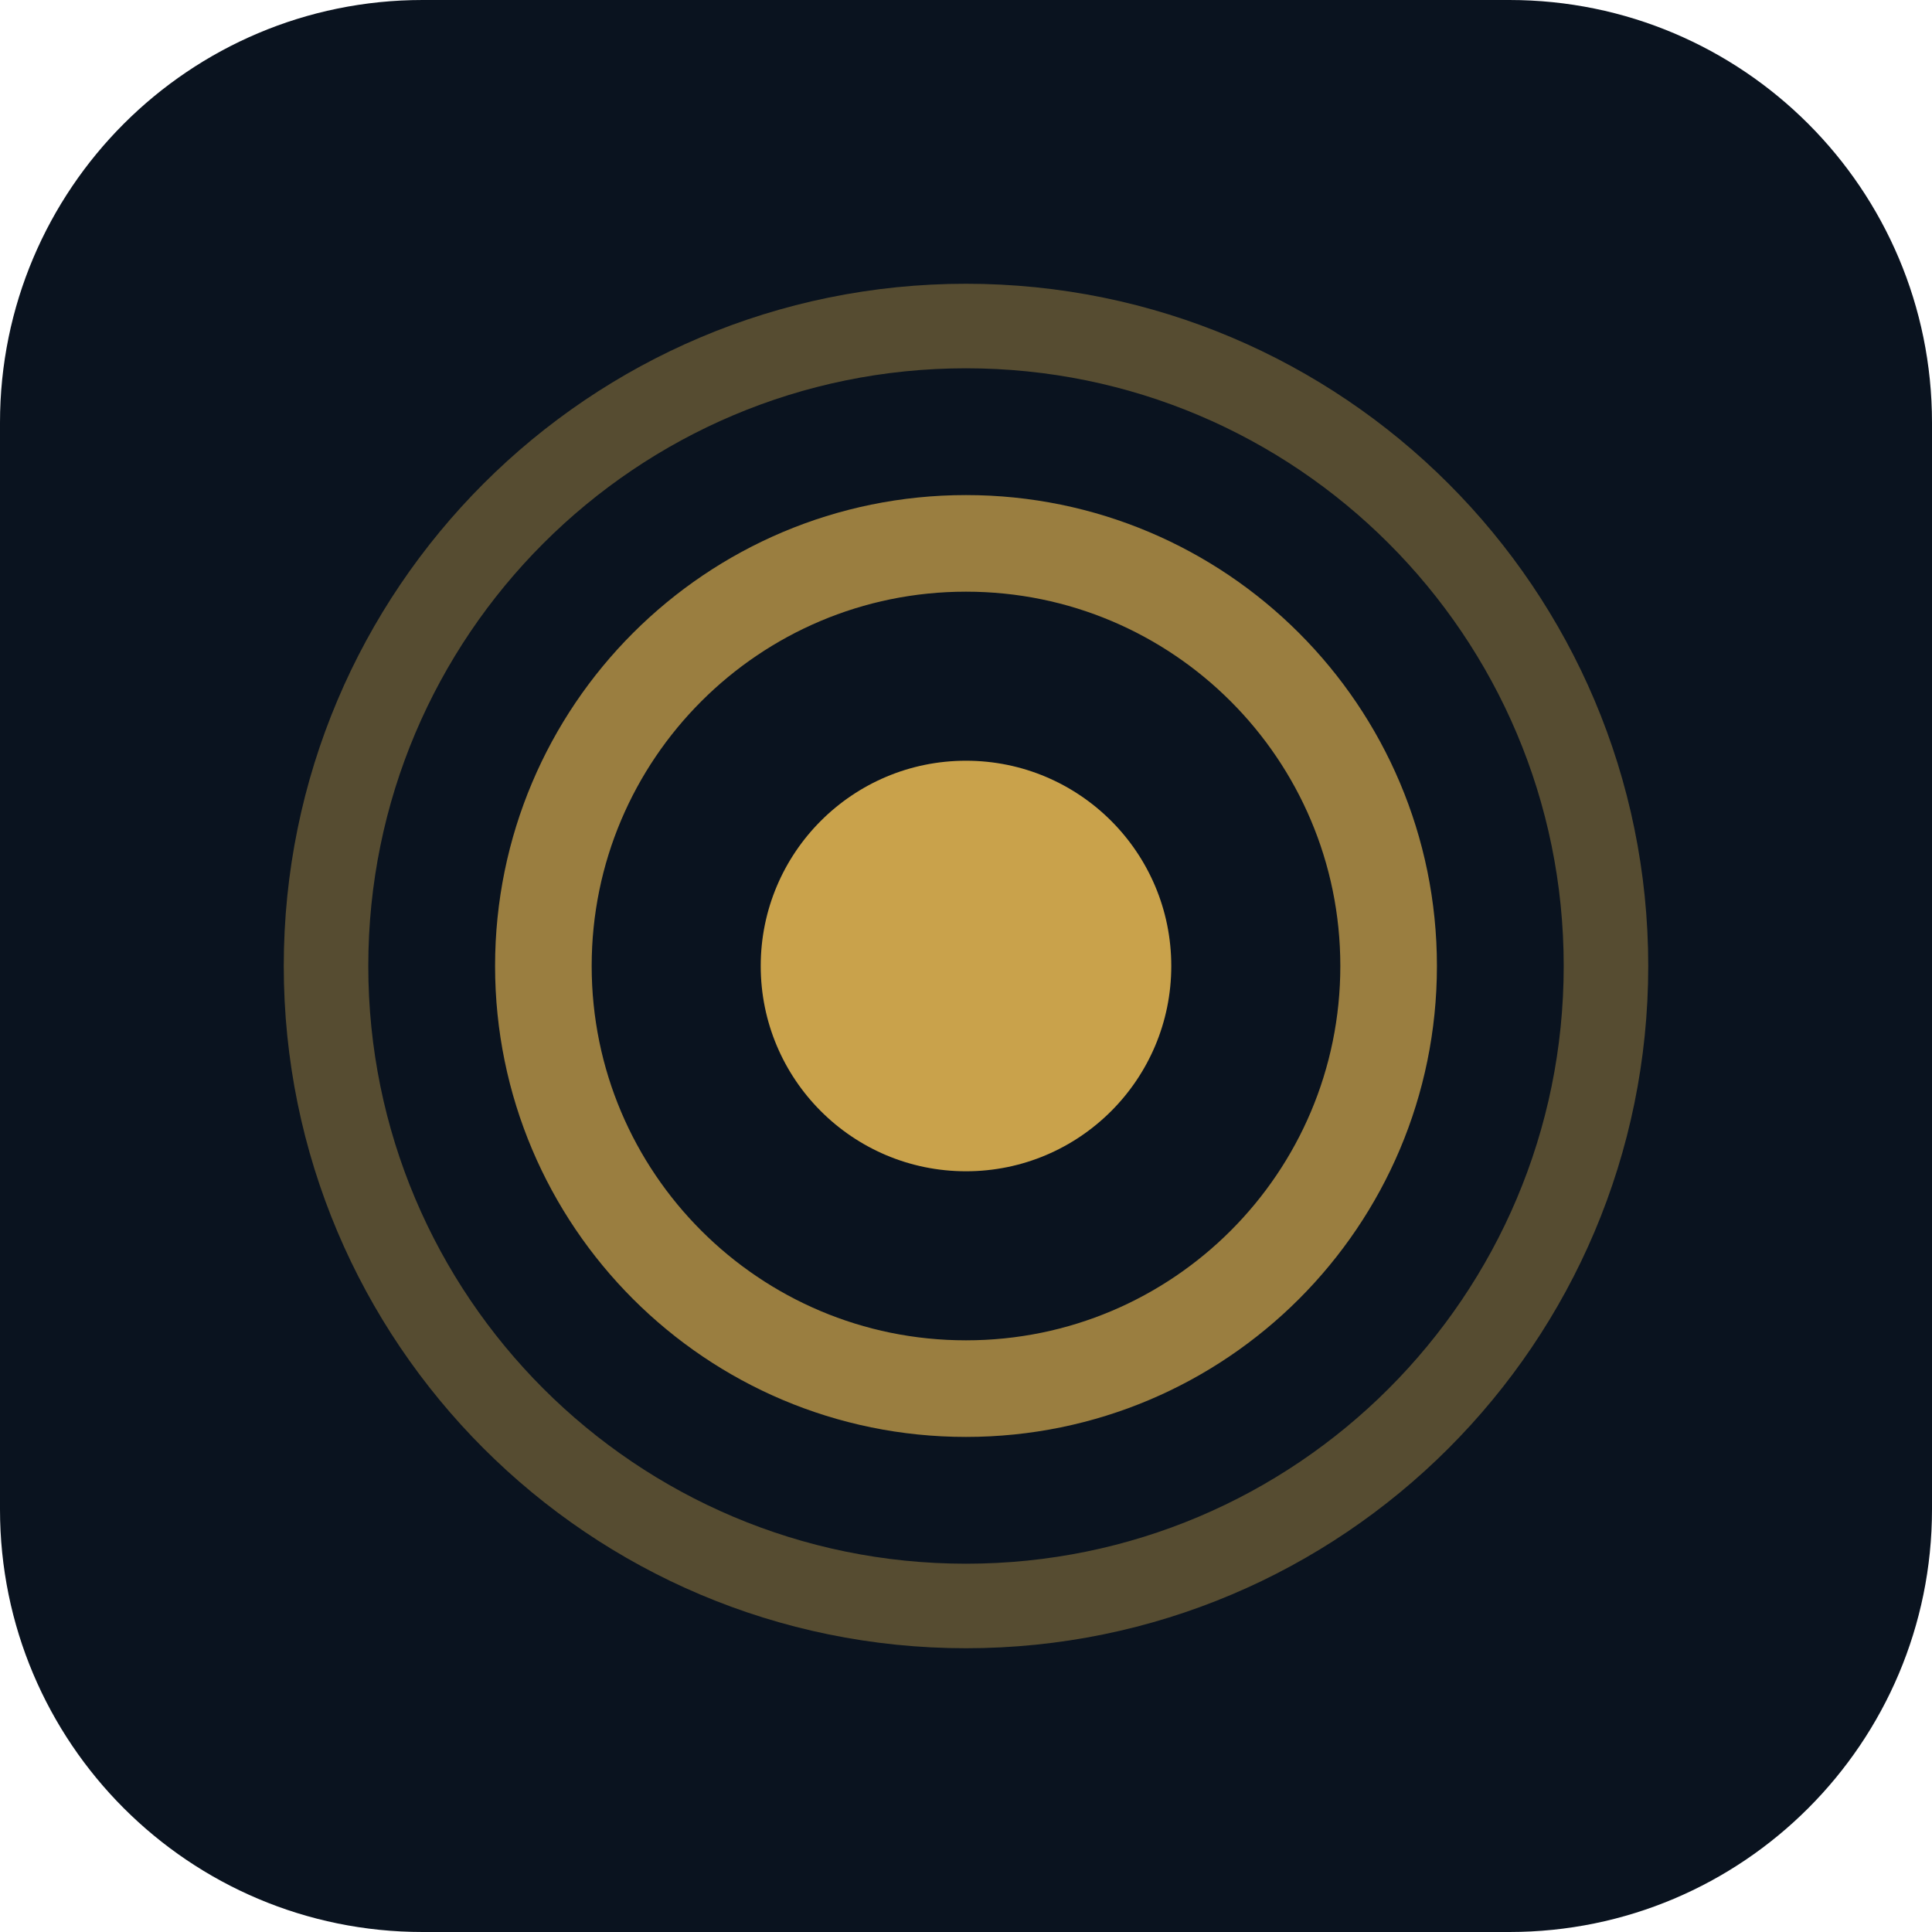
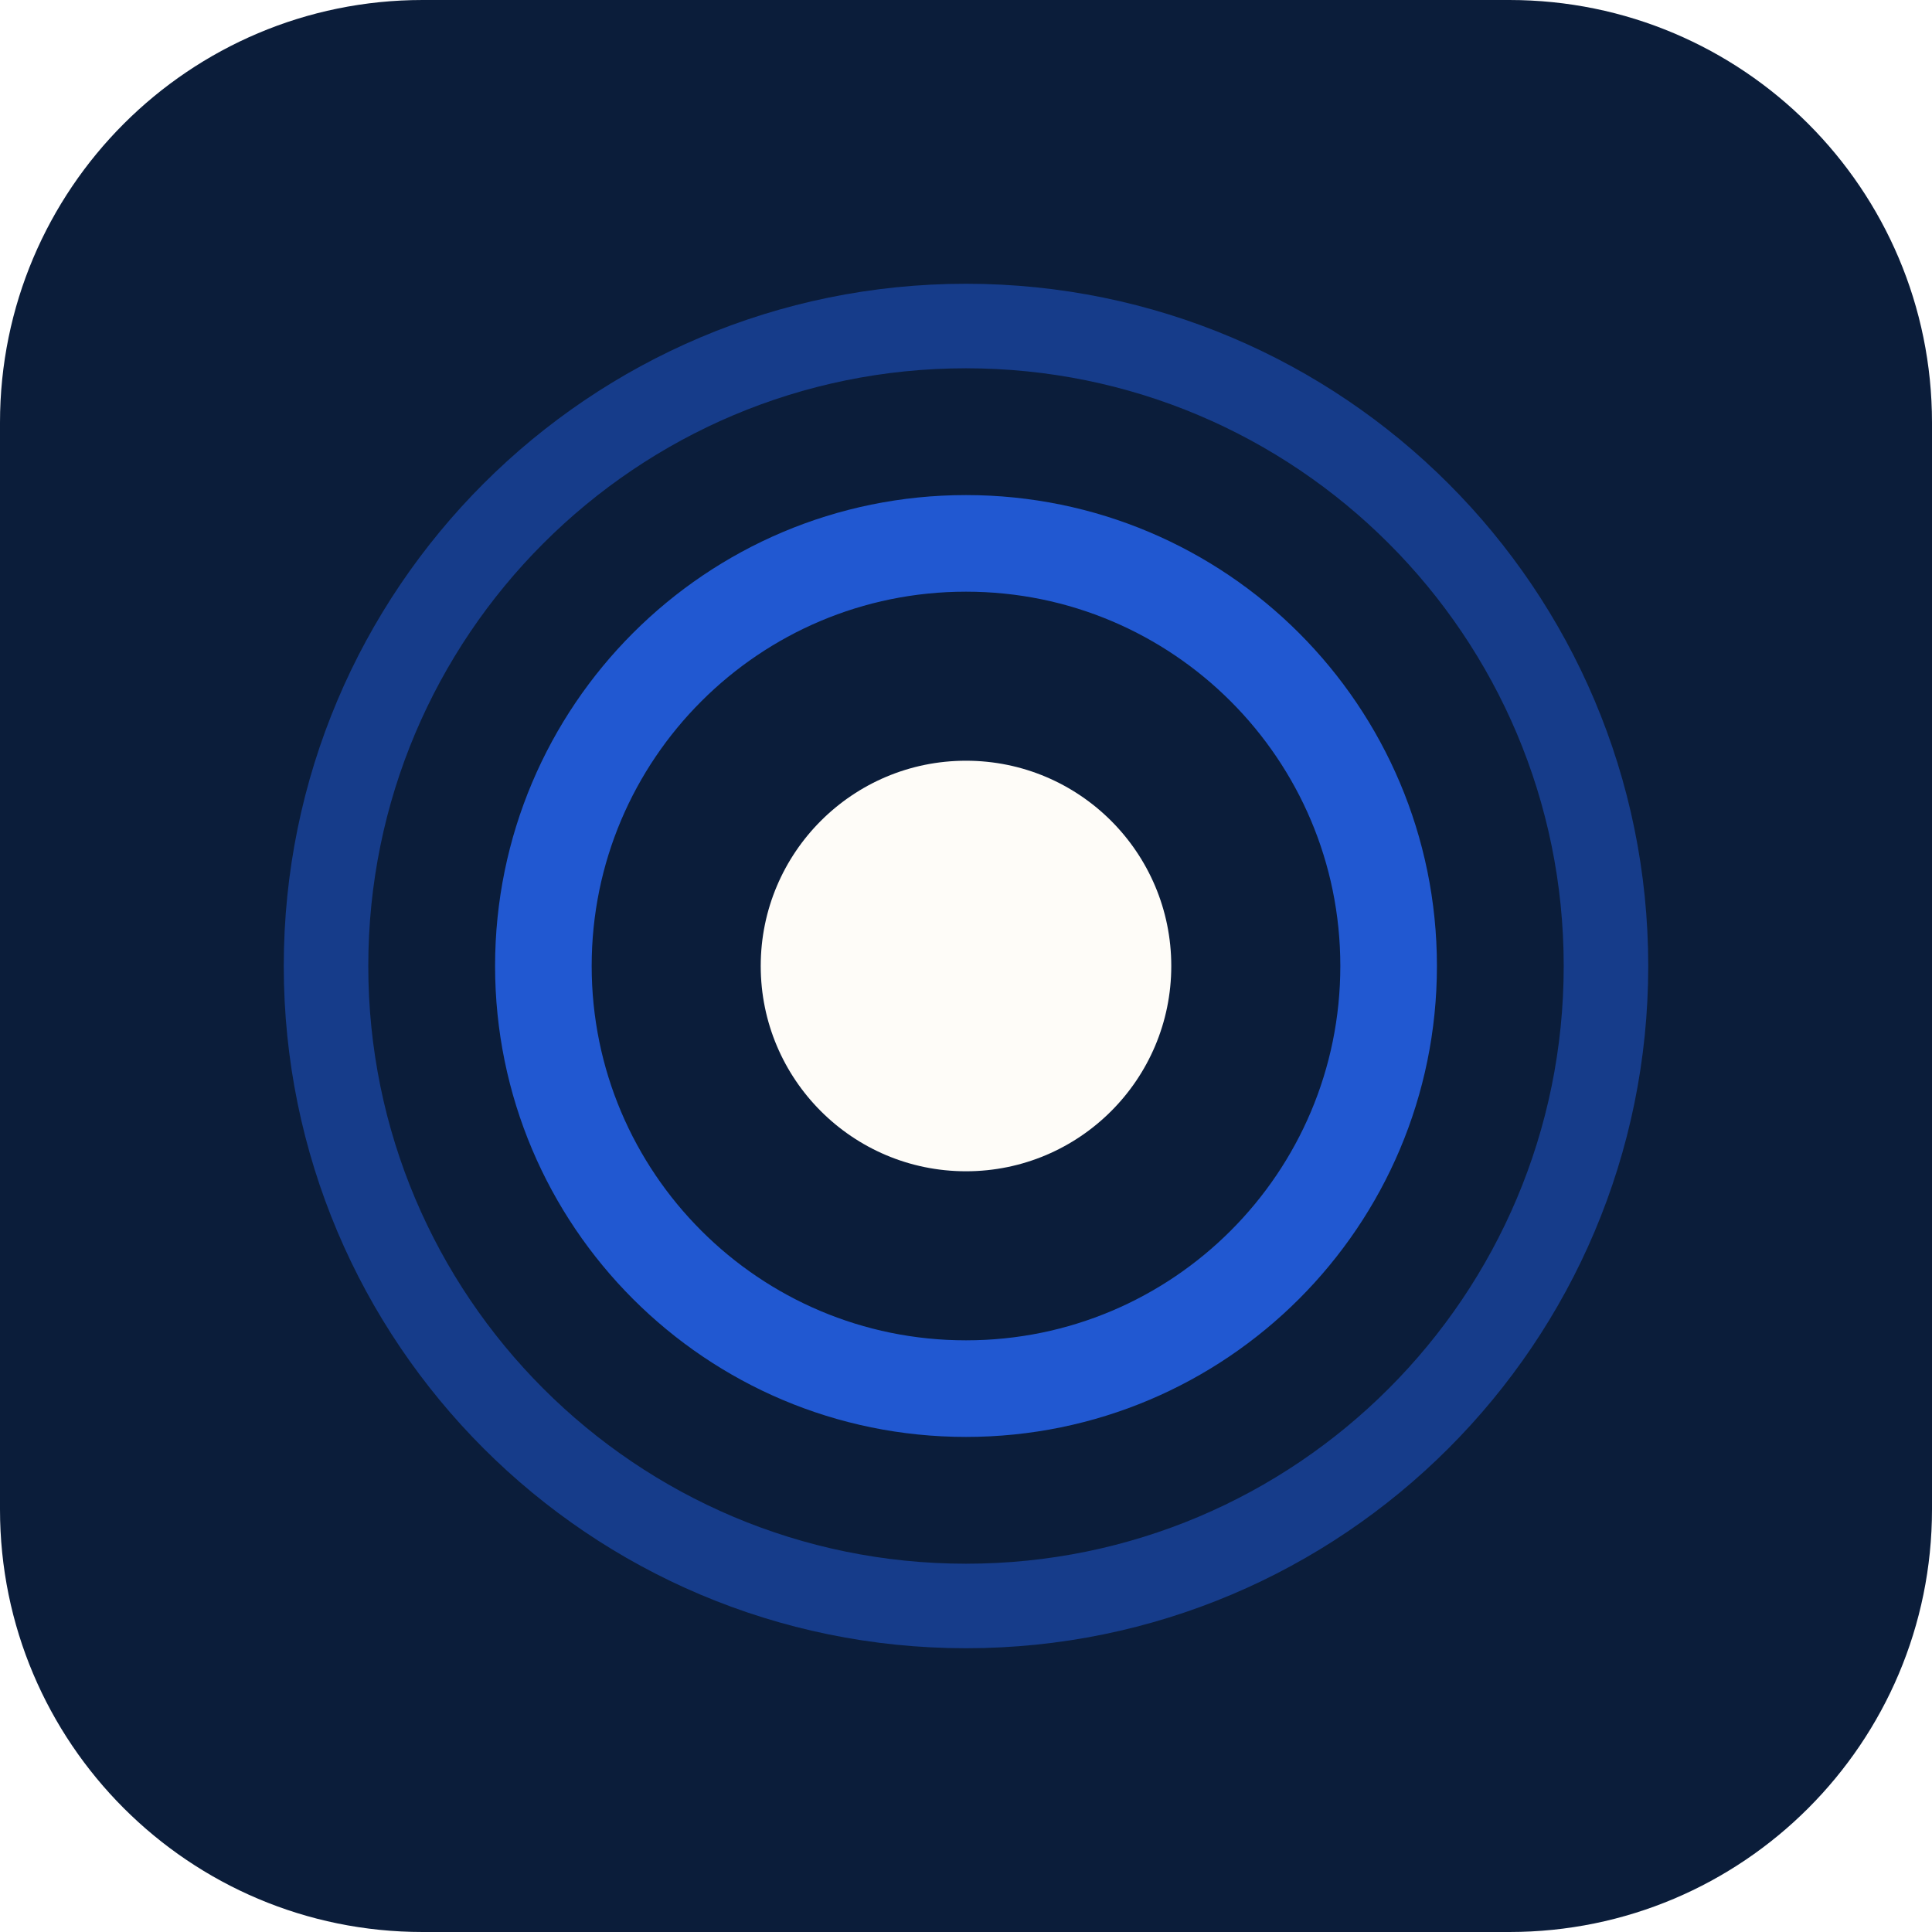
<svg xmlns="http://www.w3.org/2000/svg" viewBox="0 0 32 32" width="32" height="32">
-   <rect width="32" height="32" rx="7" fill="#0a131f" />
-   <circle cx="16" cy="16" r="3.4" fill="#c9a24b" />
-   <circle cx="16" cy="16" r="7" fill="none" stroke="#c9a24b" stroke-width="1.6" stroke-opacity="0.75" />
-   <circle cx="16" cy="16" r="10.6" fill="none" stroke="#c9a24b" stroke-width="1.4" stroke-opacity="0.4" />
+   <rect width="32" height="32" rx="7" fill="#0B1D3A" />
+   <circle cx="16" cy="16" r="3.4" fill="#FEFCF8" />
+   <circle cx="16" cy="16" r="7" fill="none" stroke="#2563EB" stroke-width="1.6" stroke-opacity="0.85" />
+   <circle cx="16" cy="16" r="10.6" fill="none" stroke="#2563EB" stroke-width="1.4" stroke-opacity="0.45" />
</svg>
